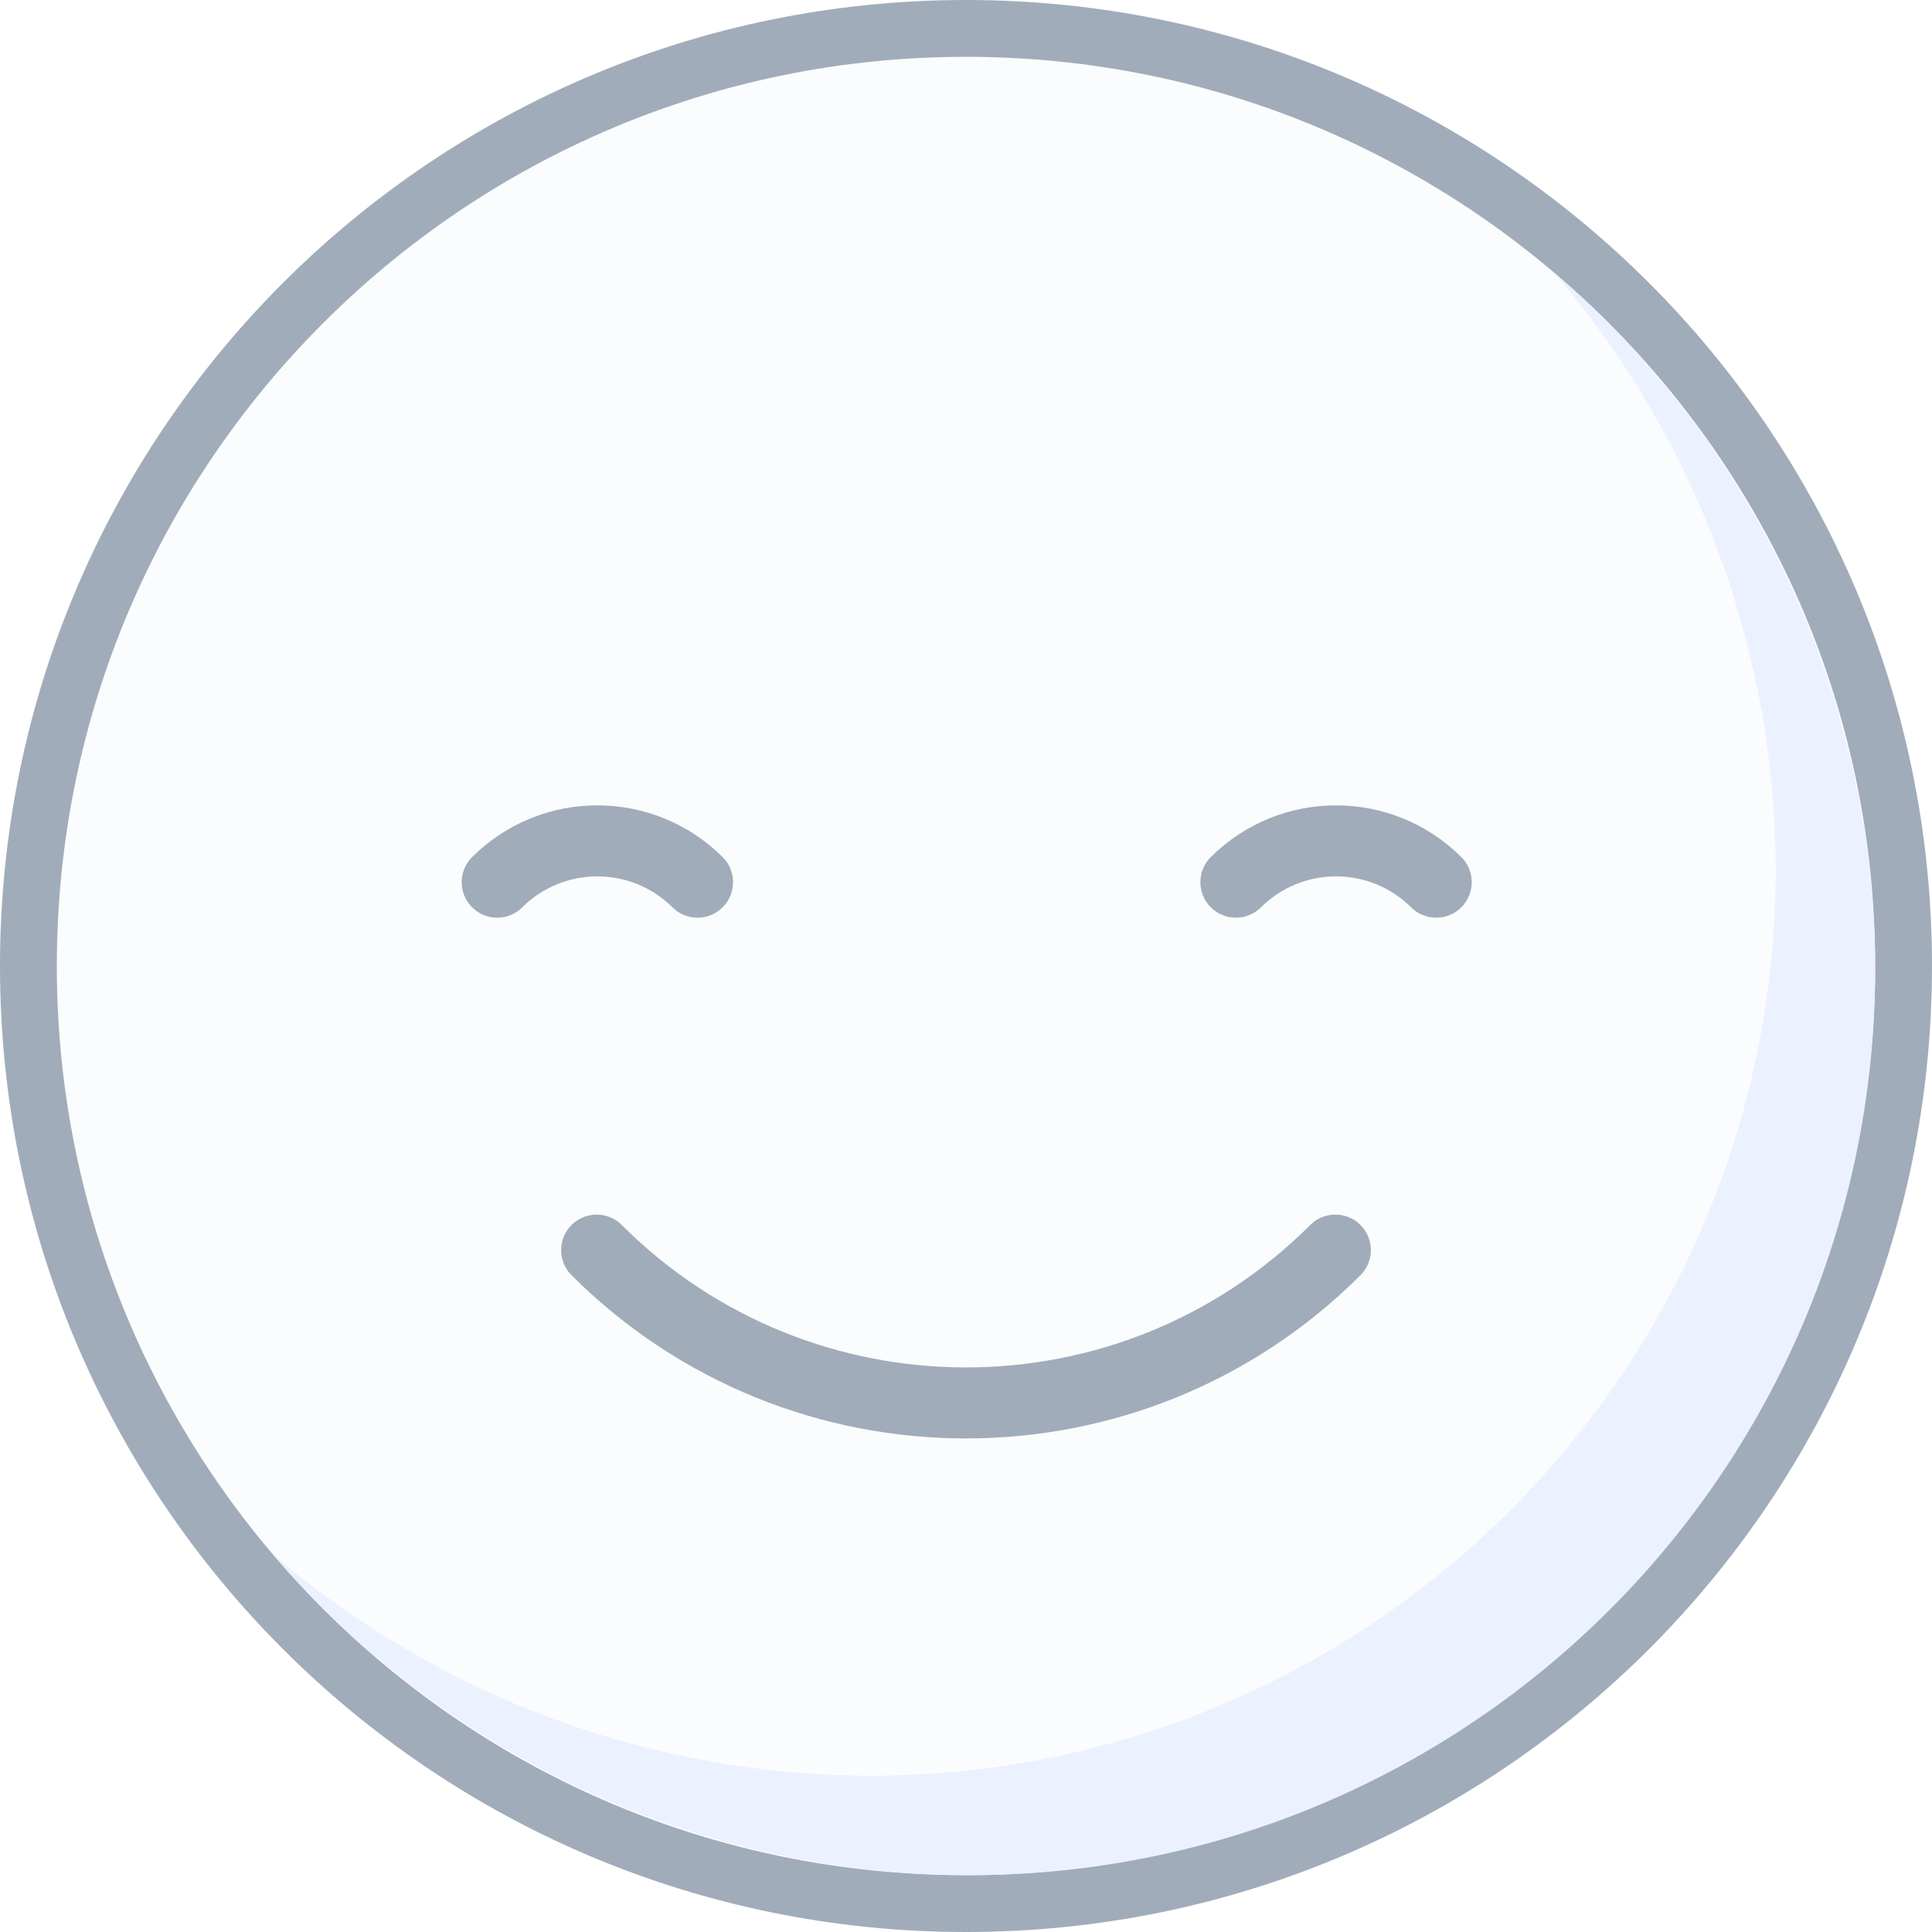
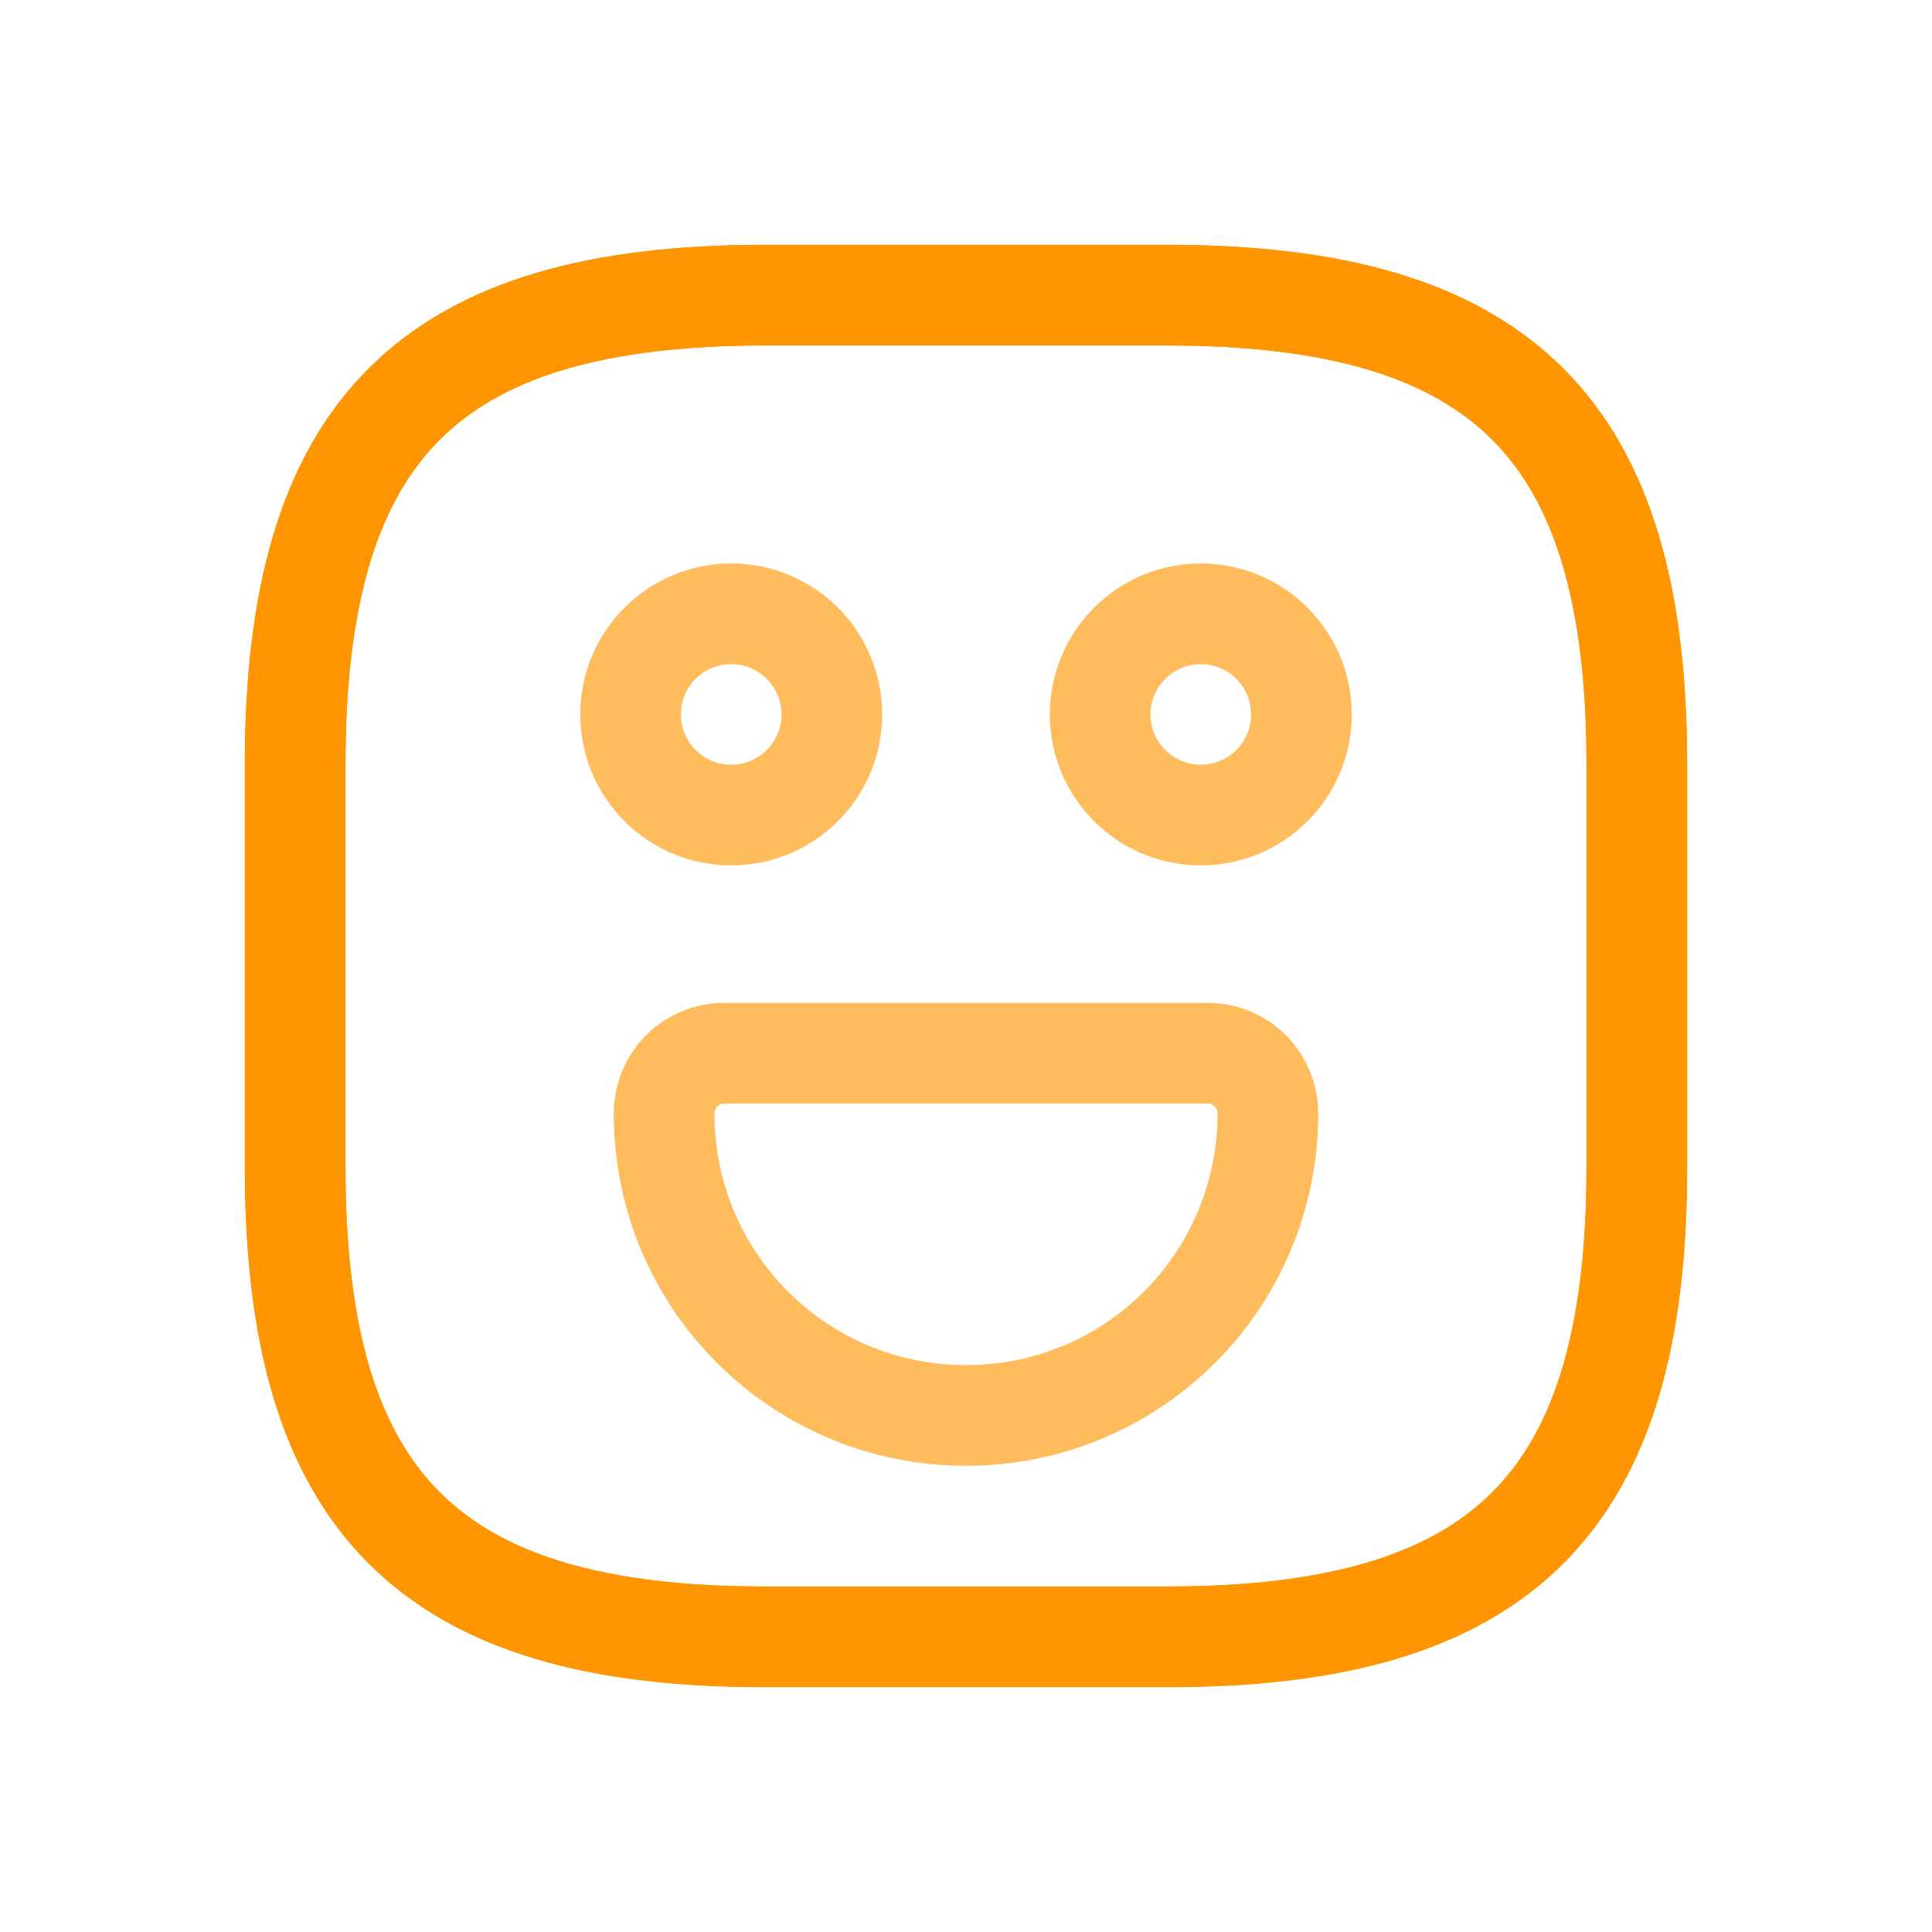
- <svg xmlns="http://www.w3.org/2000/svg" viewBox="0 0 136 136">
-   <path d="M68 134A66 66 0 1 0 2 68a66 66 0 0 0 66 66z" fill="#fbfcfd" stroke="#a1acba" stroke-width="4" />
-   <path d="M109.4 19.2A64.7 64.7 0 0 1 132 68.5 63.8 63.8 0 0 1 68.5 132a64.7 64.7 0 0 1-49.3-22.6A64.8 64.8 0 0 0 61.5 125 63.8 63.8 0 0 0 125 61.5a64.8 64.8 0 0 0-15.6-42.3z" style="isolation:isolate" fill="#ecf1ff" />
-   <path d="M49.1 62.1a10 10 0 0 0-14.1 0M101.1 62.1a10 10 0 0 0-14.1 0" fill="none" stroke="#a1acba" stroke-linecap="round" stroke-width="5" />
-   <path d="M42 88a36.8 36.8 0 0 0 52 0" fill="none" stroke="#a1acba" stroke-linecap="round" stroke-linejoin="round" stroke-width="5" />
+ <svg xmlns="http://www.w3.org/2000/svg" width="112px" height="112px" viewBox="-2.4 -2.4 28.80 28.80" fill="none">
+   <g id="SVGRepo_bgCarrier" stroke-width="0" />
+   <g id="SVGRepo_tracerCarrier" stroke-linecap="round" stroke-linejoin="round" stroke="##FFBB00" stroke-width="4.8">
+     <path d="M9 22H15C20 22 22 20 22 15V9C22 4 20 2 15 2H9C4 2 2 4 2 9V15C2 20 4 22 9 22Z" stroke="#FF9500" stroke-width="1.5" stroke-linecap="round" stroke-linejoin="round" />
+     <path opacity="0.4" d="M15.5 9.75C16.328 9.75 17 9.078 17 8.25C17 7.422 16.328 6.75 15.5 6.75C14.672 6.75 14 7.422 14 8.25C14 9.078 14.672 9.75 15.5 9.75Z" stroke="#FF9500" stroke-width="1.5" stroke-miterlimit="10" stroke-linecap="round" stroke-linejoin="round" />
+     <path opacity="0.4" d="M8.5 9.75C9.328 9.75 10 9.078 10 8.25C10 7.422 9.328 6.75 8.5 6.75C7.672 6.75 7 7.422 7 8.25C7 9.078 7.672 9.75 8.5 9.75Z" stroke="#FF9500" stroke-width="1.5" stroke-miterlimit="10" stroke-linecap="round" stroke-linejoin="round" />
+     <path opacity="0.4" d="M8.4 13.3H15.6C16.1 13.3 16.5 13.7 16.5 14.2C16.5 16.69 14.49 18.7 12 18.7C9.51 18.7 7.5 16.69 7.5 14.2C7.5 13.7 7.9 13.3 8.4 13.3Z" stroke="#FF9500" stroke-width="1.5" stroke-miterlimit="10" stroke-linecap="round" stroke-linejoin="round" />
+   </g>
+   <g id="SVGRepo_iconCarrier">
+     <path d="M9 22H15C20 22 22 20 22 15V9C22 4 20 2 15 2H9C4 2 2 4 2 9V15C2 20 4 22 9 22Z" stroke="#FF9500" stroke-width="1.5" stroke-linecap="round" stroke-linejoin="round" />
+     <path opacity="0.4" d="M15.5 9.75C16.328 9.75 17 9.078 17 8.25C17 7.422 16.328 6.75 15.5 6.75C14.672 6.75 14 7.422 14 8.25C14 9.078 14.672 9.75 15.5 9.75Z" stroke="#FF9500" stroke-width="1.5" stroke-miterlimit="10" stroke-linecap="round" stroke-linejoin="round" />
+     <path opacity="0.4" d="M8.5 9.75C9.328 9.75 10 9.078 10 8.25C10 7.422 9.328 6.75 8.5 6.75C7.672 6.75 7 7.422 7 8.25C7 9.078 7.672 9.75 8.5 9.75Z" stroke="#FF9500" stroke-width="1.5" stroke-miterlimit="10" stroke-linecap="round" stroke-linejoin="round" />
+     <path opacity="0.4" d="M8.4 13.3H15.6C16.1 13.3 16.5 13.7 16.5 14.2C16.5 16.69 14.49 18.7 12 18.7C9.51 18.7 7.5 16.69 7.5 14.2C7.5 13.7 7.9 13.3 8.4 13.3Z" stroke="#FF9500" stroke-width="1.5" stroke-miterlimit="10" stroke-linecap="round" stroke-linejoin="round" />
+   </g>
</svg>
